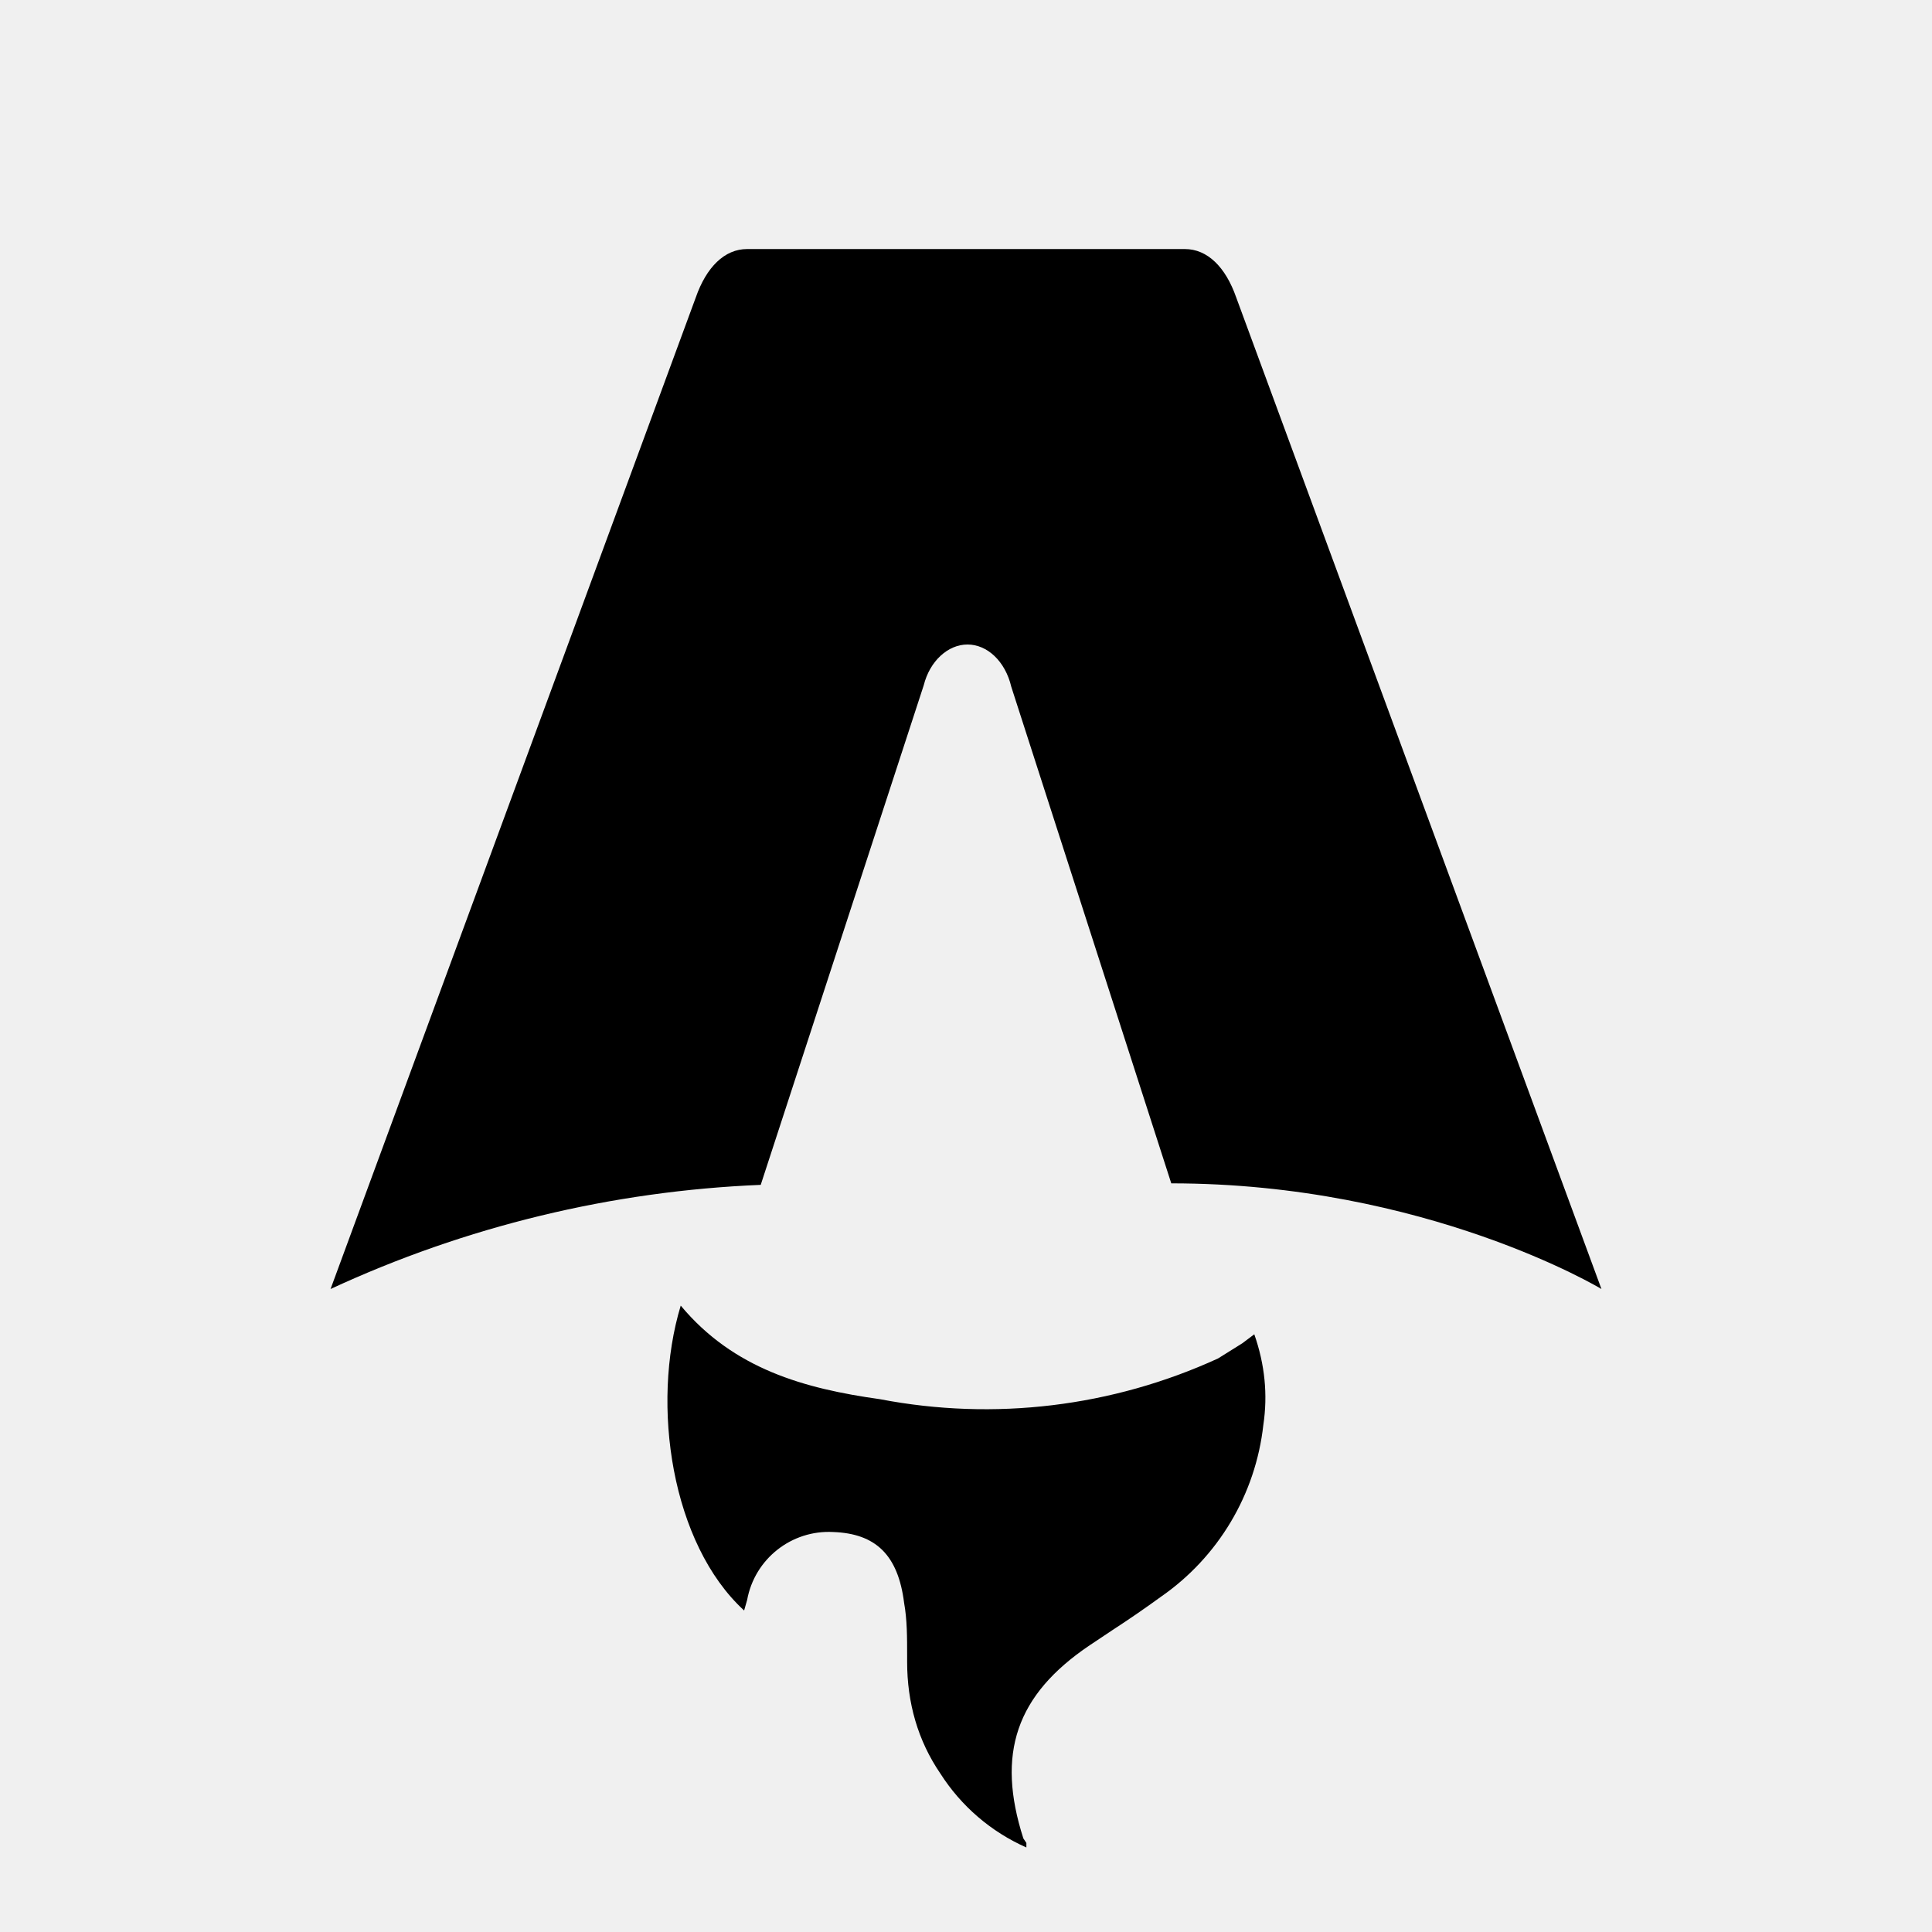
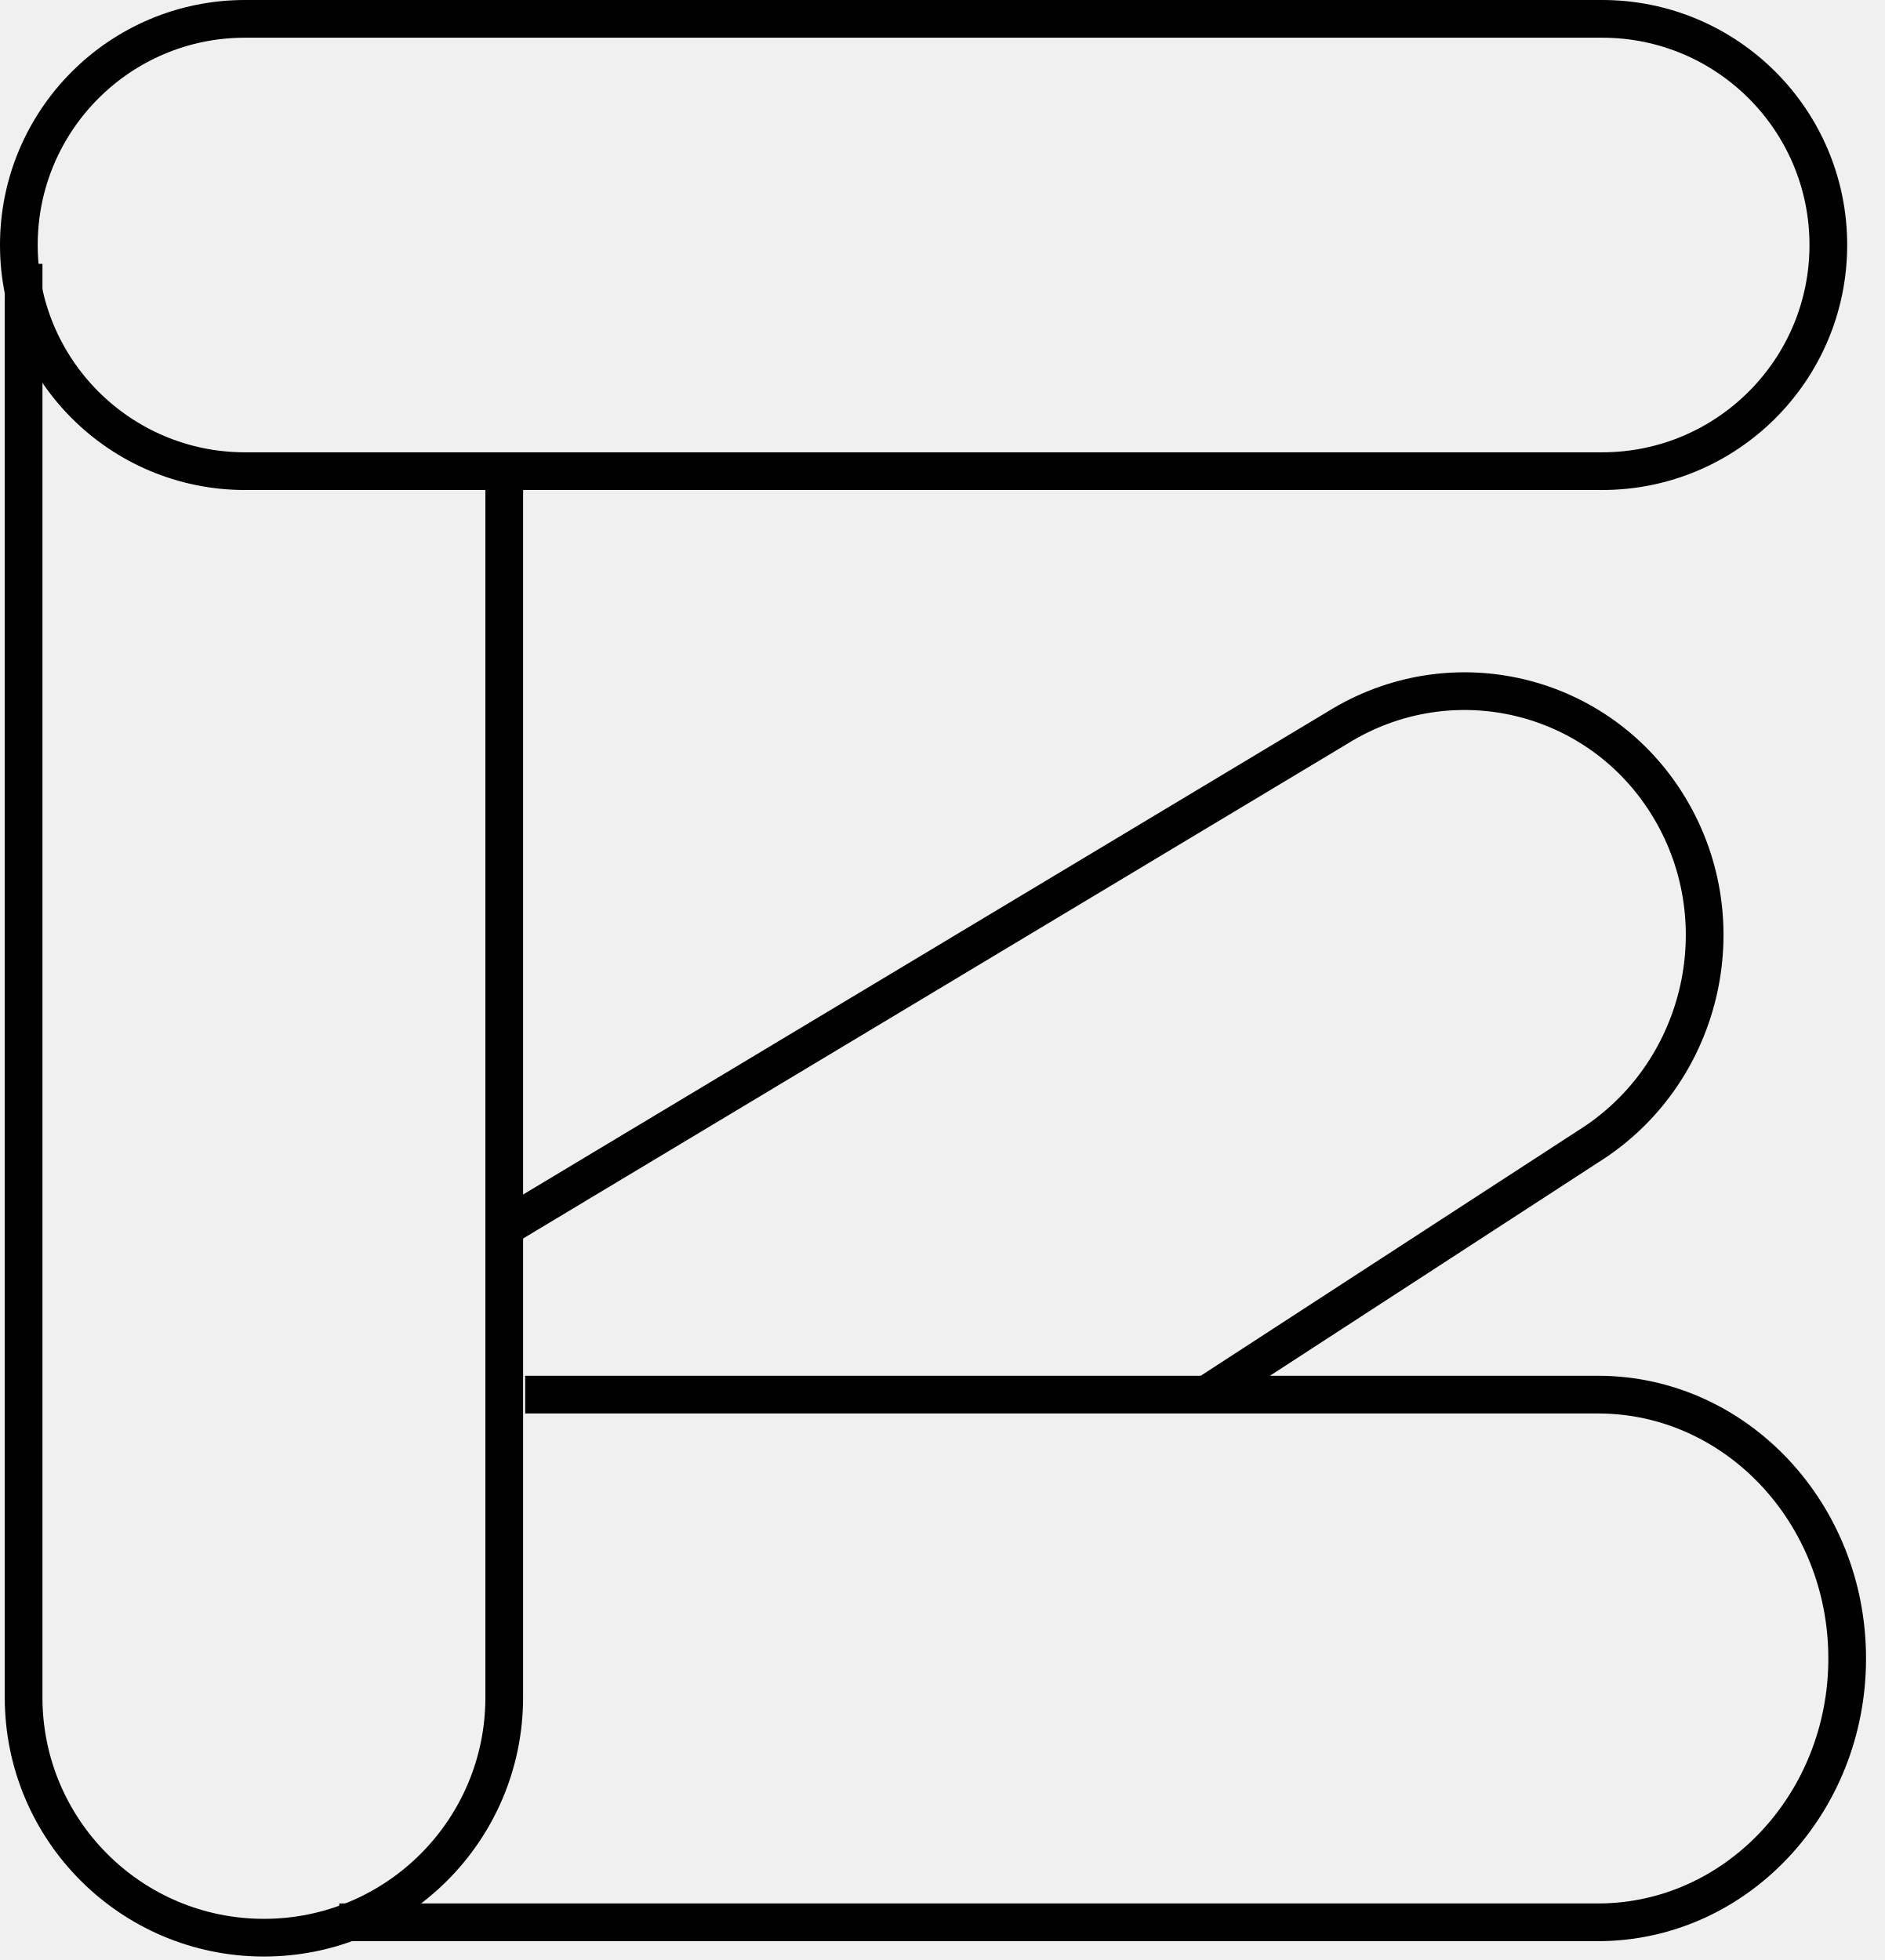
- <svg xmlns="http://www.w3.org/2000/svg" fill="none" viewBox="0 0 128 128">
-   <path d="M50.4 78.5a75.1 75.1 0 0 0-28.5 6.9l24.2-65.7c.7-2 1.9-3.2 3.4-3.2h29c1.5 0 2.7 1.2 3.4 3.2l24.2 65.7s-11.6-7-28.5-7L67 45.5c-.4-1.7-1.6-2.8-2.9-2.8-1.3 0-2.5 1.1-2.9 2.7L50.4 78.5Zm-1.1 28.2Zm-4.2-20.2c-2 6.6-.6 15.8 4.2 20.2a17.5 17.5 0 0 1 .2-.7 5.5 5.5 0 0 1 5.7-4.5c2.8.1 4.3 1.5 4.7 4.7.2 1.1.2 2.3.2 3.5v.4c0 2.7.7 5.2 2.2 7.4a13 13 0 0 0 5.7 4.9v-.3l-.2-.3c-1.8-5.6-.5-9.5 4.4-12.8l1.5-1a73 73 0 0 0 3.2-2.2 16 16 0 0 0 6.8-11.4c.3-2 .1-4-.6-6l-.8.6-1.6 1a37 37 0 0 1-22.4 2.7c-5-.7-9.7-2-13.2-6.2Z" />
-   <style>
-         path { fill: #000; }
-         @media (prefers-color-scheme: dark) {
-             path { fill: #FFF; }
-         }
-     </style>
+ <svg xmlns="http://www.w3.org/2000/svg" width="50" height="52" viewBox="0 0 50 52" fill="none">
+   <path d="M13.376 12.5V33V45.033C13.376 48.554 10.522 51.408 7.001 51.408C3.48 51.408 0.626 48.554 0.626 45.033V7" stroke="black" />
+   <rect x="0.5" y="0.5" width="48" height="12" rx="6" stroke="black" />
+   <path d="M13.5 32.5L35.475 19.309C38.509 17.417 42.456 18.37 44.291 21.439C46.127 24.508 45.155 28.53 42.121 30.422L32 37" stroke="black" />
+   <path d="M9 51H42.388C46.04 51 49 47.866 49 44C49 40.134 46.04 37 42.388 37H13.931" stroke="black" />
</svg>
